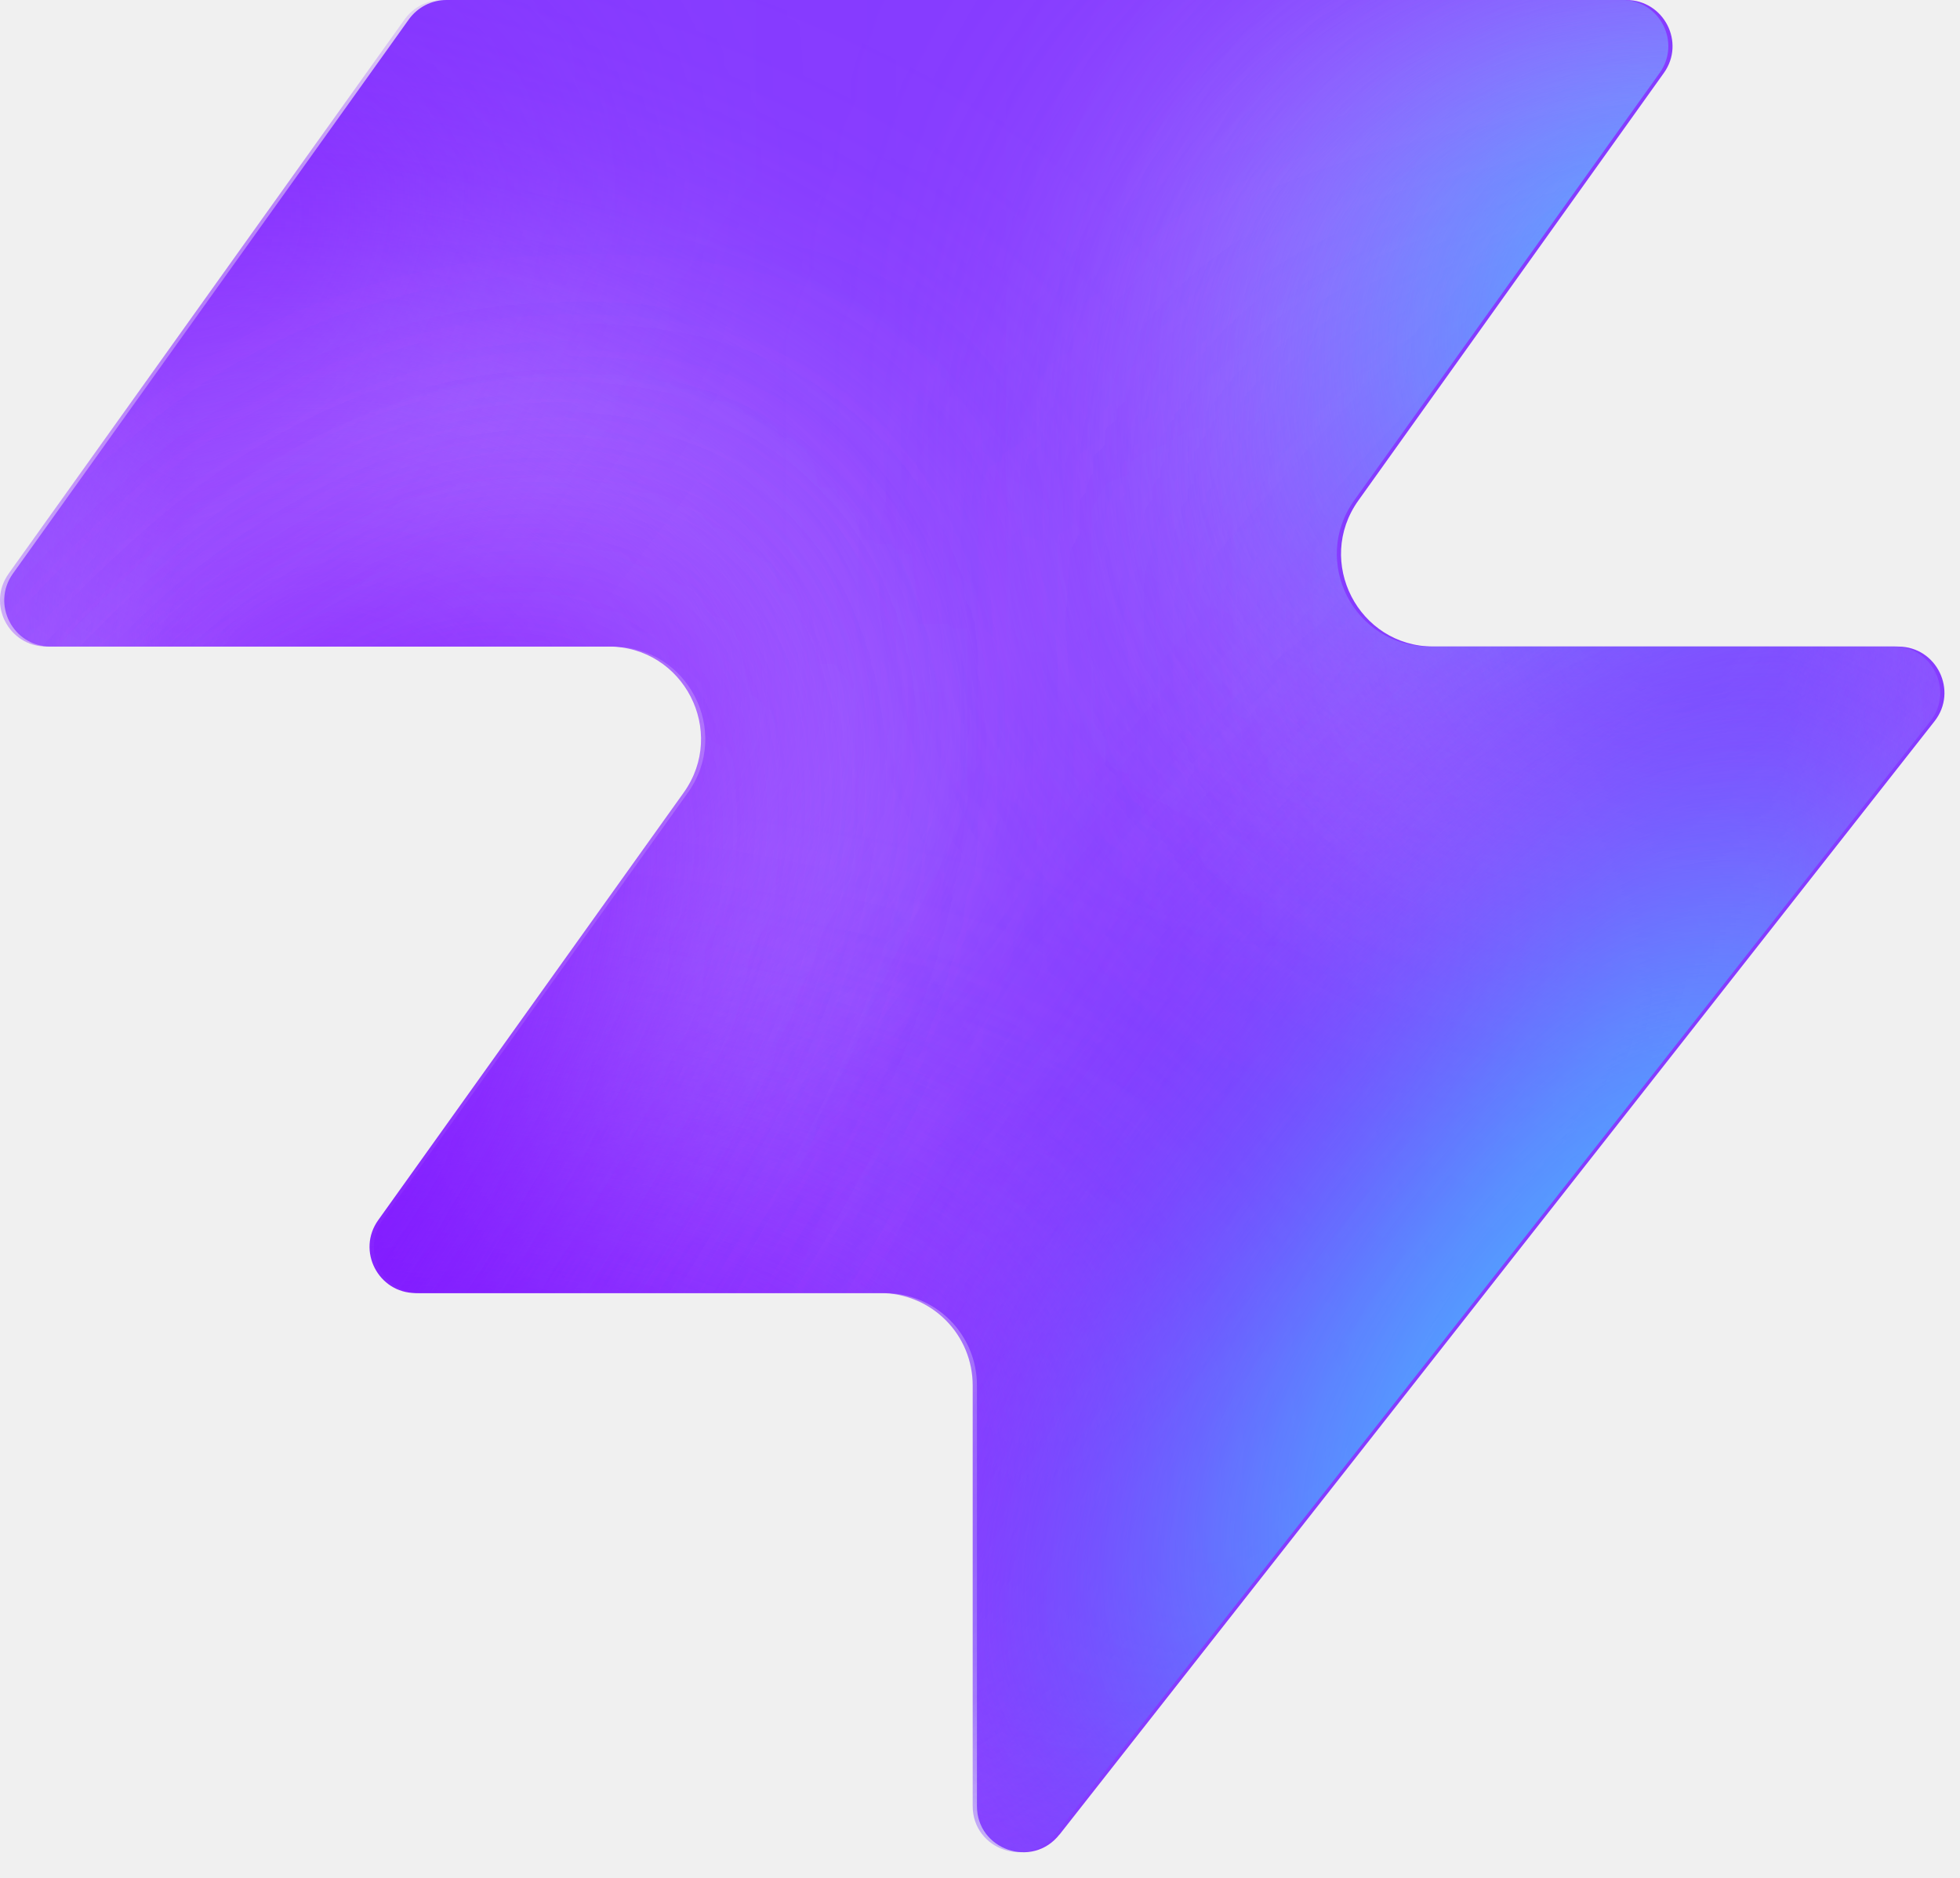
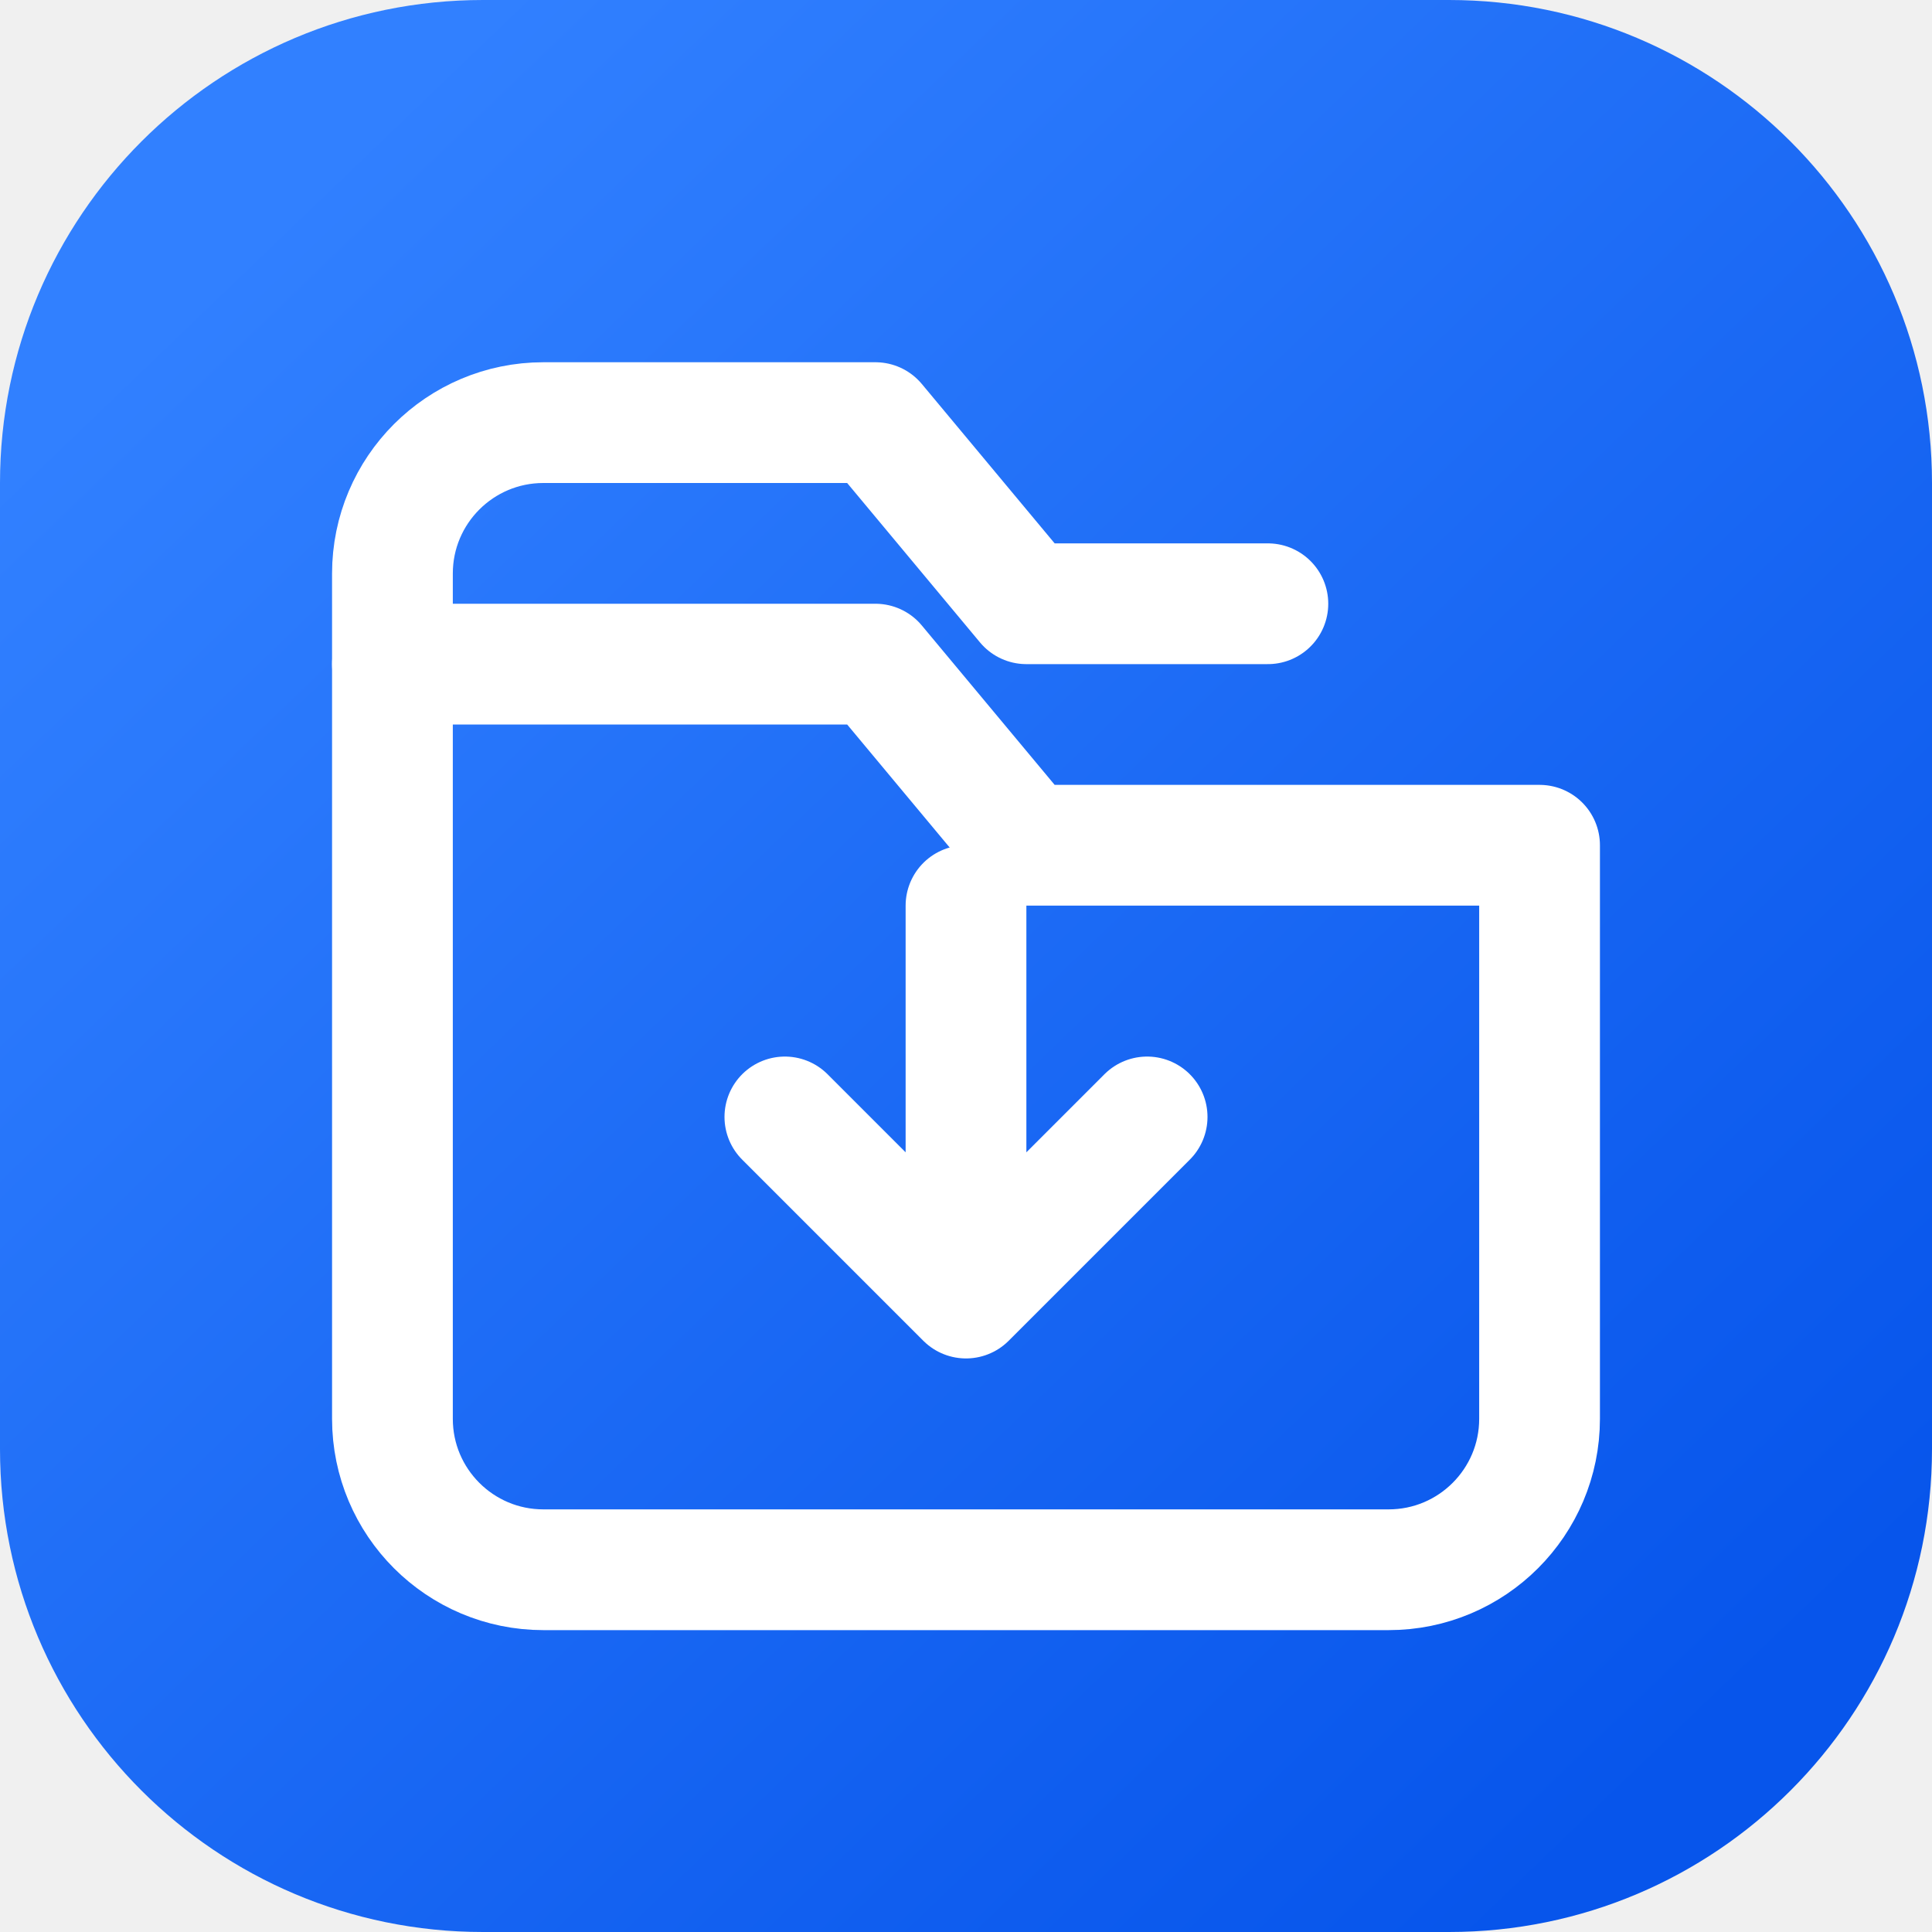
- <svg xmlns="http://www.w3.org/2000/svg" width="48" height="46" fill="none" viewBox="0 0 48 46">
-   <path fill="#863bff" d="M25.946 44.938c-.664.845-2.021.375-2.021-.698V33.937a2.26 2.26 0 0 0-2.262-2.262H10.287c-.92 0-1.456-1.04-.92-1.788l7.48-10.471c1.07-1.497 0-3.578-1.842-3.578H1.237c-.92 0-1.456-1.04-.92-1.788L10.013.474c.214-.297.556-.474.92-.474h28.894c.92 0 1.456 1.04.92 1.788l-7.48 10.471c-1.07 1.498 0 3.579 1.842 3.579h11.377c.943 0 1.473 1.088.89 1.83L25.947 44.94z" style="fill:#863bff;fill:color(display-p3 .525 .23 1);fill-opacity:1" />
-   <mask id="a" width="48" height="46" x="0" y="0" maskUnits="userSpaceOnUse" style="mask-type:alpha">
-     <path fill="#000" d="M25.842 44.938c-.664.844-2.021.375-2.021-.698V33.937a2.26 2.26 0 0 0-2.262-2.262H10.183c-.92 0-1.456-1.04-.92-1.788l7.48-10.471c1.07-1.498 0-3.579-1.842-3.579H1.133c-.92 0-1.456-1.04-.92-1.787L9.91.473c.214-.297.556-.474.92-.474h28.894c.92 0 1.456 1.04.92 1.788l-7.48 10.471c-1.07 1.498 0 3.578 1.842 3.578h11.377c.943 0 1.473 1.088.89 1.832L25.843 44.94z" style="fill:#000;fill-opacity:1" />
-   </mask>
-   <g mask="url(#a)">
-     <g filter="url(#b)">
-       <ellipse cx="5.508" cy="14.704" fill="#ede6ff" rx="5.508" ry="14.704" style="fill:#ede6ff;fill:color(display-p3 .927 .903 1);fill-opacity:1" transform="matrix(.00324 1 1 -.00324 -4.47 31.516)" />
-     </g>
-     <g filter="url(#c)">
-       <ellipse cx="10.399" cy="29.851" fill="#ede6ff" rx="10.399" ry="29.851" style="fill:#ede6ff;fill:color(display-p3 .927 .903 1);fill-opacity:1" transform="matrix(.00324 1 1 -.00324 -39.328 7.883)" />
-     </g>
-     <g filter="url(#d)">
-       <ellipse cx="5.508" cy="30.487" fill="#7e14ff" rx="5.508" ry="30.487" style="fill:#7e14ff;fill:color(display-p3 .492 .077 1);fill-opacity:1" transform="rotate(89.814 -25.913 -14.639)scale(1 -1)" />
-     </g>
-     <g filter="url(#e)">
-       <ellipse cx="5.508" cy="30.599" fill="#7e14ff" rx="5.508" ry="30.599" style="fill:#7e14ff;fill:color(display-p3 .492 .077 1);fill-opacity:1" transform="rotate(89.814 -32.644 -3.334)scale(1 -1)" />
-     </g>
-     <g filter="url(#f)">
-       <ellipse cx="5.508" cy="30.599" fill="#7e14ff" rx="5.508" ry="30.599" style="fill:#7e14ff;fill:color(display-p3 .492 .077 1);fill-opacity:1" transform="matrix(.00324 1 1 -.00324 -34.34 30.47)" />
-     </g>
-     <g filter="url(#g)">
-       <ellipse cx="14.072" cy="22.078" fill="#ede6ff" rx="14.072" ry="22.078" style="fill:#ede6ff;fill:color(display-p3 .927 .903 1);fill-opacity:1" transform="rotate(93.35 24.506 48.493)scale(-1 1)" />
-     </g>
-     <g filter="url(#h)">
-       <ellipse cx="3.47" cy="21.501" fill="#7e14ff" rx="3.47" ry="21.501" style="fill:#7e14ff;fill:color(display-p3 .492 .077 1);fill-opacity:1" transform="rotate(89.009 28.708 47.59)scale(-1 1)" />
-     </g>
-     <g filter="url(#i)">
-       <ellipse cx="3.47" cy="21.501" fill="#7e14ff" rx="3.47" ry="21.501" style="fill:#7e14ff;fill:color(display-p3 .492 .077 1);fill-opacity:1" transform="rotate(89.009 28.708 47.59)scale(-1 1)" />
-     </g>
-     <g filter="url(#j)">
-       <ellipse cx=".387" cy="8.972" fill="#7e14ff" rx="4.407" ry="29.108" style="fill:#7e14ff;fill:color(display-p3 .492 .077 1);fill-opacity:1" transform="rotate(39.51 .387 8.972)" />
-     </g>
-     <g filter="url(#k)">
-       <ellipse cx="47.523" cy="-6.092" fill="#7e14ff" rx="4.407" ry="29.108" style="fill:#7e14ff;fill:color(display-p3 .492 .077 1);fill-opacity:1" transform="rotate(37.892 47.523 -6.092)" />
-     </g>
-     <g filter="url(#l)">
-       <ellipse cx="41.412" cy="6.333" fill="#47bfff" rx="5.971" ry="9.665" style="fill:#47bfff;fill:color(display-p3 .28 .748 1);fill-opacity:1" transform="rotate(37.892 41.412 6.333)" />
-     </g>
-     <g filter="url(#m)">
-       <ellipse cx="-1.879" cy="38.332" fill="#7e14ff" rx="4.407" ry="29.108" style="fill:#7e14ff;fill:color(display-p3 .492 .077 1);fill-opacity:1" transform="rotate(37.892 -1.88 38.332)" />
-     </g>
-     <g filter="url(#n)">
-       <ellipse cx="-1.879" cy="38.332" fill="#7e14ff" rx="4.407" ry="29.108" style="fill:#7e14ff;fill:color(display-p3 .492 .077 1);fill-opacity:1" transform="rotate(37.892 -1.88 38.332)" />
-     </g>
-     <g filter="url(#o)">
-       <ellipse cx="35.651" cy="29.907" fill="#7e14ff" rx="4.407" ry="29.108" style="fill:#7e14ff;fill:color(display-p3 .492 .077 1);fill-opacity:1" transform="rotate(37.892 35.651 29.907)" />
-     </g>
-     <g filter="url(#p)">
-       <ellipse cx="38.418" cy="32.4" fill="#47bfff" rx="5.971" ry="15.297" style="fill:#47bfff;fill:color(display-p3 .28 .748 1);fill-opacity:1" transform="rotate(37.892 38.418 32.4)" />
-     </g>
-   </g>
+ <svg xmlns="http://www.w3.org/2000/svg" viewBox="0 0 64 64">
  <defs>
-     <filter id="b" width="60.045" height="41.654" x="-19.77" y="16.149" color-interpolation-filters="sRGB" filterUnits="userSpaceOnUse">
-       <feFlood flood-opacity="0" result="BackgroundImageFix" />
-       <feBlend in="SourceGraphic" in2="BackgroundImageFix" result="shape" />
-       <feGaussianBlur result="effect1_foregroundBlur_2002_17158" stdDeviation="7.659" />
-     </filter>
-     <filter id="c" width="90.34" height="51.437" x="-54.613" y="-7.533" color-interpolation-filters="sRGB" filterUnits="userSpaceOnUse">
-       <feFlood flood-opacity="0" result="BackgroundImageFix" />
-       <feBlend in="SourceGraphic" in2="BackgroundImageFix" result="shape" />
-       <feGaussianBlur result="effect1_foregroundBlur_2002_17158" stdDeviation="7.659" />
-     </filter>
-     <filter id="d" width="79.355" height="29.4" x="-49.64" y="2.03" color-interpolation-filters="sRGB" filterUnits="userSpaceOnUse">
-       <feFlood flood-opacity="0" result="BackgroundImageFix" />
-       <feBlend in="SourceGraphic" in2="BackgroundImageFix" result="shape" />
-       <feGaussianBlur result="effect1_foregroundBlur_2002_17158" stdDeviation="4.596" />
-     </filter>
-     <filter id="e" width="79.579" height="29.4" x="-45.045" y="20.029" color-interpolation-filters="sRGB" filterUnits="userSpaceOnUse">
-       <feFlood flood-opacity="0" result="BackgroundImageFix" />
-       <feBlend in="SourceGraphic" in2="BackgroundImageFix" result="shape" />
-       <feGaussianBlur result="effect1_foregroundBlur_2002_17158" stdDeviation="4.596" />
-     </filter>
-     <filter id="f" width="79.579" height="29.4" x="-43.513" y="21.178" color-interpolation-filters="sRGB" filterUnits="userSpaceOnUse">
-       <feFlood flood-opacity="0" result="BackgroundImageFix" />
-       <feBlend in="SourceGraphic" in2="BackgroundImageFix" result="shape" />
-       <feGaussianBlur result="effect1_foregroundBlur_2002_17158" stdDeviation="4.596" />
-     </filter>
-     <filter id="g" width="74.749" height="58.852" x="15.756" y="-17.901" color-interpolation-filters="sRGB" filterUnits="userSpaceOnUse">
-       <feFlood flood-opacity="0" result="BackgroundImageFix" />
-       <feBlend in="SourceGraphic" in2="BackgroundImageFix" result="shape" />
-       <feGaussianBlur result="effect1_foregroundBlur_2002_17158" stdDeviation="7.659" />
-     </filter>
-     <filter id="h" width="61.377" height="25.362" x="23.548" y="2.284" color-interpolation-filters="sRGB" filterUnits="userSpaceOnUse">
-       <feFlood flood-opacity="0" result="BackgroundImageFix" />
-       <feBlend in="SourceGraphic" in2="BackgroundImageFix" result="shape" />
-       <feGaussianBlur result="effect1_foregroundBlur_2002_17158" stdDeviation="4.596" />
-     </filter>
-     <filter id="i" width="61.377" height="25.362" x="23.548" y="2.284" color-interpolation-filters="sRGB" filterUnits="userSpaceOnUse">
-       <feFlood flood-opacity="0" result="BackgroundImageFix" />
-       <feBlend in="SourceGraphic" in2="BackgroundImageFix" result="shape" />
-       <feGaussianBlur result="effect1_foregroundBlur_2002_17158" stdDeviation="4.596" />
-     </filter>
-     <filter id="j" width="56.045" height="63.649" x="-27.636" y="-22.853" color-interpolation-filters="sRGB" filterUnits="userSpaceOnUse">
-       <feFlood flood-opacity="0" result="BackgroundImageFix" />
-       <feBlend in="SourceGraphic" in2="BackgroundImageFix" result="shape" />
-       <feGaussianBlur result="effect1_foregroundBlur_2002_17158" stdDeviation="4.596" />
-     </filter>
-     <filter id="k" width="54.814" height="64.646" x="20.116" y="-38.415" color-interpolation-filters="sRGB" filterUnits="userSpaceOnUse">
-       <feFlood flood-opacity="0" result="BackgroundImageFix" />
-       <feBlend in="SourceGraphic" in2="BackgroundImageFix" result="shape" />
-       <feGaussianBlur result="effect1_foregroundBlur_2002_17158" stdDeviation="4.596" />
-     </filter>
-     <filter id="l" width="33.541" height="35.313" x="24.641" y="-11.323" color-interpolation-filters="sRGB" filterUnits="userSpaceOnUse">
-       <feFlood flood-opacity="0" result="BackgroundImageFix" />
-       <feBlend in="SourceGraphic" in2="BackgroundImageFix" result="shape" />
-       <feGaussianBlur result="effect1_foregroundBlur_2002_17158" stdDeviation="4.596" />
-     </filter>
-     <filter id="m" width="54.814" height="64.646" x="-29.286" y="6.009" color-interpolation-filters="sRGB" filterUnits="userSpaceOnUse">
-       <feFlood flood-opacity="0" result="BackgroundImageFix" />
-       <feBlend in="SourceGraphic" in2="BackgroundImageFix" result="shape" />
-       <feGaussianBlur result="effect1_foregroundBlur_2002_17158" stdDeviation="4.596" />
-     </filter>
-     <filter id="n" width="54.814" height="64.646" x="-29.286" y="6.009" color-interpolation-filters="sRGB" filterUnits="userSpaceOnUse">
-       <feFlood flood-opacity="0" result="BackgroundImageFix" />
-       <feBlend in="SourceGraphic" in2="BackgroundImageFix" result="shape" />
-       <feGaussianBlur result="effect1_foregroundBlur_2002_17158" stdDeviation="4.596" />
-     </filter>
-     <filter id="o" width="54.814" height="64.646" x="8.244" y="-2.416" color-interpolation-filters="sRGB" filterUnits="userSpaceOnUse">
-       <feFlood flood-opacity="0" result="BackgroundImageFix" />
-       <feBlend in="SourceGraphic" in2="BackgroundImageFix" result="shape" />
-       <feGaussianBlur result="effect1_foregroundBlur_2002_17158" stdDeviation="4.596" />
-     </filter>
-     <filter id="p" width="39.409" height="43.623" x="18.713" y="10.588" color-interpolation-filters="sRGB" filterUnits="userSpaceOnUse">
-       <feFlood flood-opacity="0" result="BackgroundImageFix" />
-       <feBlend in="SourceGraphic" in2="BackgroundImageFix" result="shape" />
-       <feGaussianBlur result="effect1_foregroundBlur_2002_17158" stdDeviation="4.596" />
-     </filter>
+     <linearGradient id="g" x1="8" y1="8" x2="56" y2="58" gradientUnits="userSpaceOnUse">
+       <stop stop-color="#3180ff" />
+       <stop offset="1" stop-color="#0755eb" />
+     </linearGradient>
  </defs>
+   <rect width="64" height="64" rx="16" fill="url(#g)" />
+   <path d="M13 22h16l5 6h17v19a5 5 0 0 1-5 5H18a5 5 0 0 1-5-5V22Z" fill="none" stroke="#fff" stroke-width="4" stroke-linejoin="round" />
+   <path d="M13 22v-3a5 5 0 0 1 5-5h11l5 6h8" fill="none" stroke="#fff" stroke-width="4" stroke-linecap="round" stroke-linejoin="round" />
+   <path d="M32 30v13m0 0 6-6m-6 6-6-6" fill="none" stroke="#fff" stroke-width="4" stroke-linecap="round" stroke-linejoin="round" />
</svg>
